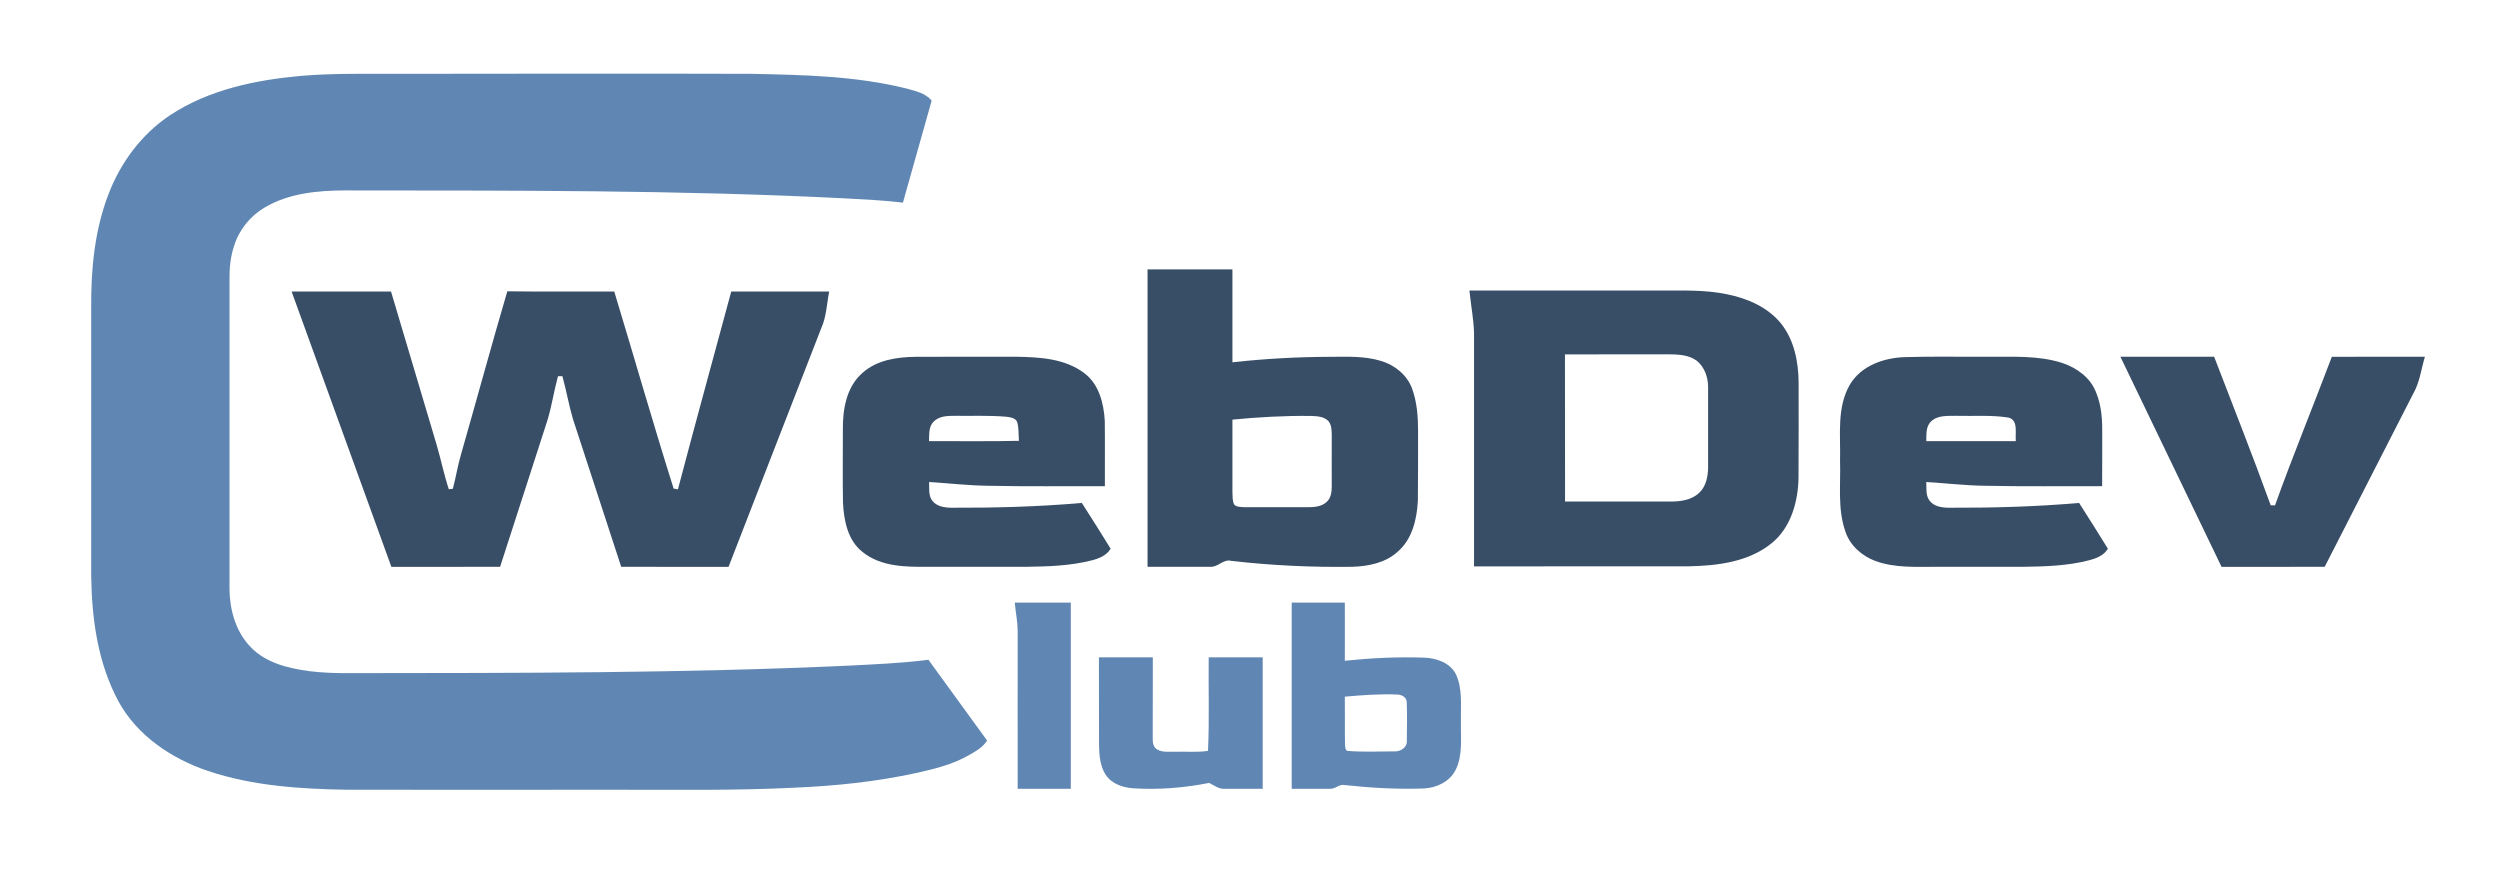
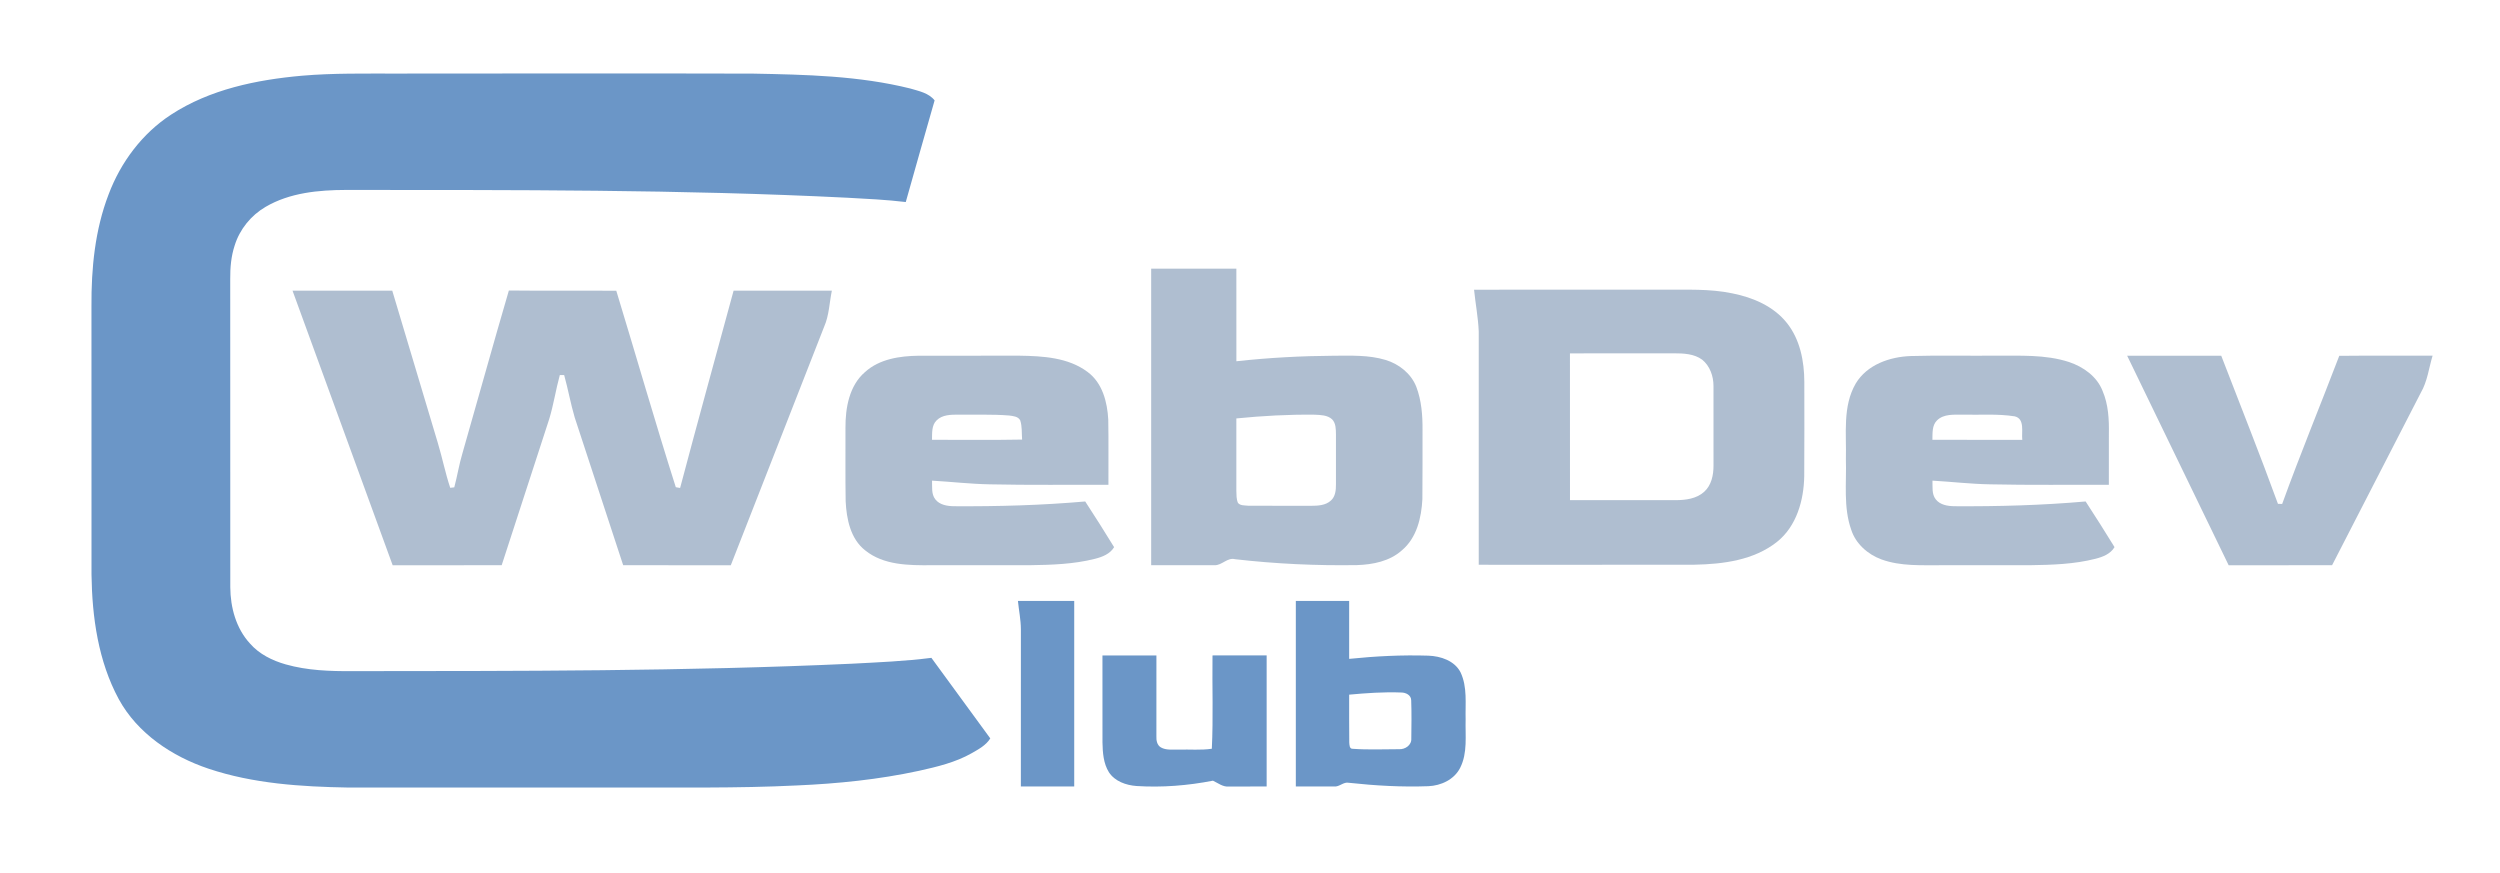
- <svg xmlns="http://www.w3.org/2000/svg" width="100pt" height="35pt" viewBox="0 0 100 35" version="1.1">
-   <g id="surface1">
-     <path style=" stroke:none;fill-rule:nonzero;fill:rgb(37.647%,52.941%,70.196%);fill-opacity:1;" d="M 12.039 3.035 C 13.293 2.93 14.551 2.953 15.809 2.953 C 20.547 2.949 25.289 2.938 30.027 2.953 C 32.129 2.996 34.25 3.035 36.301 3.551 C 36.645 3.652 37.031 3.73 37.266 4.027 C 36.879 5.387 36.5 6.746 36.117 8.105 C 35.344 8.012 34.566 7.977 33.789 7.934 C 27.129 7.598 20.465 7.625 13.801 7.617 C 12.703 7.621 11.555 7.727 10.586 8.301 C 10.008 8.641 9.555 9.199 9.359 9.852 C 9.215 10.281 9.176 10.738 9.18 11.188 C 9.18 15.312 9.18 19.438 9.18 23.559 C 9.188 24.367 9.414 25.211 9.965 25.816 C 10.336 26.242 10.859 26.5 11.395 26.652 C 12.258 26.895 13.16 26.93 14.047 26.926 C 20.684 26.918 27.324 26.93 33.957 26.625 C 35.02 26.57 36.082 26.527 37.137 26.391 C 37.922 27.465 38.699 28.547 39.484 29.621 C 39.312 29.902 39.012 30.059 38.734 30.219 C 38.09 30.586 37.359 30.762 36.641 30.922 C 35.043 31.27 33.41 31.438 31.773 31.508 C 29.379 31.629 26.98 31.586 24.586 31.59 C 21.02 31.59 17.453 31.594 13.887 31.59 C 12.008 31.559 10.102 31.438 8.312 30.836 C 6.859 30.344 5.48 29.422 4.734 28.047 C 3.914 26.523 3.672 24.762 3.648 23.051 C 3.648 19.465 3.648 15.875 3.648 12.285 C 3.637 10.766 3.785 9.223 4.328 7.797 C 4.812 6.508 5.672 5.352 6.824 4.594 C 8.367 3.582 10.227 3.199 12.039 3.035 Z M 12.039 3.035 " />
-     <path style=" stroke:none;fill-rule:nonzero;fill:rgb(37.647%,52.941%,70.196%);fill-opacity:1;" d="M 40.59 24.105 C 41.336 24.105 42.086 24.105 42.832 24.105 C 42.832 26.59 42.832 29.066 42.832 31.551 C 42.125 31.551 41.414 31.551 40.707 31.551 C 40.707 29.449 40.703 27.344 40.707 25.238 C 40.703 24.859 40.625 24.484 40.59 24.105 Z M 40.59 24.105 " />
-     <path style=" stroke:none;fill-rule:nonzero;fill:rgb(37.647%,52.941%,70.196%);fill-opacity:1;" d="M 51.668 24.105 C 52.375 24.105 53.086 24.105 53.793 24.105 C 53.797 24.883 53.793 25.656 53.793 26.43 C 54.844 26.32 55.898 26.27 56.953 26.305 C 57.445 26.32 58 26.5 58.238 26.973 C 58.512 27.562 58.422 28.234 58.438 28.863 C 58.422 29.512 58.523 30.203 58.223 30.801 C 57.984 31.27 57.461 31.516 56.953 31.539 C 55.895 31.578 54.836 31.516 53.785 31.402 C 53.57 31.352 53.406 31.574 53.195 31.551 C 52.684 31.551 52.18 31.547 51.668 31.551 C 51.668 29.066 51.668 26.59 51.668 24.105 M 53.793 27.867 C 53.801 28.508 53.789 29.145 53.801 29.785 C 53.809 29.875 53.801 30.047 53.941 30.039 C 54.551 30.086 55.168 30.055 55.777 30.055 C 56.023 30.07 56.293 29.895 56.273 29.629 C 56.277 29.117 56.289 28.605 56.27 28.094 C 56.27 27.883 56.055 27.777 55.867 27.781 C 55.176 27.754 54.484 27.805 53.793 27.867 Z M 53.793 27.867 " />
-     <path style=" stroke:none;fill-rule:nonzero;fill:rgb(37.647%,52.941%,70.196%);fill-opacity:1;" d="M 43.957 26.293 C 44.676 26.289 45.391 26.289 46.113 26.293 C 46.109 27.371 46.113 28.453 46.109 29.535 C 46.102 29.699 46.133 29.891 46.289 29.98 C 46.504 30.105 46.766 30.062 47 30.07 C 47.441 30.055 47.883 30.102 48.32 30.035 C 48.379 28.789 48.332 27.539 48.348 26.293 C 49.066 26.289 49.785 26.289 50.508 26.293 C 50.508 28.047 50.508 29.797 50.508 31.551 C 50.004 31.551 49.504 31.551 49.008 31.551 C 48.762 31.578 48.57 31.414 48.363 31.316 C 47.363 31.516 46.336 31.598 45.312 31.531 C 44.898 31.5 44.457 31.348 44.219 30.98 C 43.996 30.629 43.969 30.191 43.961 29.781 C 43.957 28.617 43.961 27.457 43.957 26.293 Z M 43.957 26.293 " />
-     <path style=" stroke:none;fill-rule:nonzero;fill:rgb(21.961%,30.588%,40.392%);fill-opacity:1;" d="M 45.902 10.777 C 47.031 10.777 48.168 10.777 49.297 10.777 C 49.297 12.016 49.297 13.254 49.297 14.492 C 50.59 14.348 51.887 14.277 53.188 14.273 C 53.875 14.27 54.578 14.234 55.242 14.438 C 55.781 14.598 56.266 14.984 56.473 15.516 C 56.68 16.066 56.723 16.66 56.723 17.246 C 56.719 18.172 56.727 19.098 56.715 20.023 C 56.676 20.766 56.492 21.578 55.895 22.078 C 55.414 22.516 54.738 22.648 54.109 22.672 C 52.488 22.695 50.863 22.621 49.25 22.434 C 48.938 22.352 48.723 22.688 48.422 22.672 C 47.582 22.676 46.742 22.672 45.902 22.672 C 45.902 18.707 45.902 14.742 45.902 10.777 M 49.297 16.785 C 49.297 17.75 49.297 18.719 49.297 19.684 C 49.305 19.848 49.293 20.02 49.363 20.176 C 49.457 20.289 49.625 20.273 49.762 20.289 C 50.598 20.293 51.43 20.289 52.266 20.289 C 52.543 20.289 52.855 20.277 53.07 20.074 C 53.246 19.914 53.27 19.664 53.27 19.438 C 53.27 18.766 53.266 18.09 53.27 17.418 C 53.266 17.215 53.27 16.977 53.113 16.82 C 52.93 16.652 52.66 16.648 52.43 16.637 C 51.383 16.625 50.336 16.684 49.297 16.785 Z M 49.297 16.785 " />
-     <path style=" stroke:none;fill-rule:nonzero;fill:rgb(21.961%,30.588%,40.392%);fill-opacity:1;" d="M 58.777 11.621 C 61.289 11.621 63.805 11.621 66.316 11.621 C 67.238 11.629 68.172 11.578 69.078 11.77 C 69.895 11.934 70.719 12.285 71.254 12.957 C 71.773 13.617 71.941 14.488 71.945 15.316 C 71.945 16.578 71.949 17.84 71.941 19.102 C 71.926 20.066 71.637 21.109 70.859 21.734 C 69.938 22.477 68.707 22.629 67.566 22.652 C 64.699 22.656 61.828 22.656 58.961 22.656 C 58.961 19.535 58.961 16.414 58.961 13.293 C 58.941 12.734 58.832 12.18 58.777 11.621 M 62.598 14.176 C 62.602 16.141 62.598 18.102 62.602 20.062 C 64.004 20.062 65.406 20.062 66.812 20.062 C 67.211 20.062 67.645 20.008 67.953 19.727 C 68.242 19.469 68.324 19.055 68.324 18.676 C 68.324 17.613 68.324 16.547 68.324 15.48 C 68.324 15.09 68.18 14.68 67.871 14.43 C 67.547 14.191 67.125 14.176 66.738 14.172 C 65.359 14.176 63.98 14.172 62.598 14.176 Z M 62.598 14.176 " />
-     <path style=" stroke:none;fill-rule:nonzero;fill:rgb(21.961%,30.588%,40.392%);fill-opacity:1;" d="M 11.664 11.66 C 12.988 11.66 14.316 11.66 15.641 11.66 C 16.246 13.699 16.852 15.738 17.461 17.777 C 17.637 18.371 17.758 18.98 17.953 19.57 C 17.992 19.562 18.074 19.555 18.113 19.551 C 18.238 19.09 18.309 18.617 18.445 18.16 C 19.066 15.996 19.656 13.816 20.293 11.652 C 21.719 11.672 23.148 11.656 24.57 11.66 C 25.367 14.289 26.121 16.93 26.945 19.543 C 26.988 19.551 27.074 19.566 27.117 19.574 C 27.812 16.93 28.539 14.297 29.25 11.66 C 30.559 11.66 31.863 11.66 33.168 11.66 C 33.07 12.145 33.062 12.648 32.859 13.105 C 31.613 16.293 30.383 19.488 29.141 22.676 C 27.707 22.672 26.277 22.676 24.848 22.672 C 24.207 20.699 23.559 18.723 22.914 16.75 C 22.75 16.188 22.652 15.609 22.496 15.047 C 22.453 15.047 22.363 15.047 22.32 15.047 C 22.16 15.629 22.074 16.23 21.898 16.809 C 21.266 18.766 20.637 20.719 20.004 22.672 C 18.555 22.676 17.105 22.672 15.656 22.676 C 14.324 19.004 12.996 15.332 11.664 11.66 Z M 11.664 11.66 " />
-     <path style=" stroke:none;fill-rule:nonzero;fill:rgb(21.961%,30.588%,40.392%);fill-opacity:1;" d="M 34.488 14.926 C 35.066 14.398 35.879 14.281 36.629 14.273 C 37.969 14.266 39.309 14.27 40.648 14.27 C 41.578 14.285 42.594 14.336 43.371 14.926 C 43.957 15.359 44.152 16.133 44.191 16.832 C 44.203 17.703 44.191 18.574 44.195 19.449 C 42.621 19.441 41.043 19.465 39.469 19.43 C 38.699 19.418 37.93 19.328 37.164 19.281 C 37.176 19.531 37.129 19.816 37.293 20.031 C 37.469 20.258 37.777 20.305 38.051 20.309 C 39.793 20.316 41.535 20.27 43.273 20.117 C 43.664 20.723 44.047 21.336 44.426 21.949 C 44.262 22.223 43.953 22.344 43.656 22.418 C 42.809 22.633 41.93 22.66 41.059 22.672 C 39.75 22.676 38.445 22.672 37.133 22.672 C 36.238 22.68 35.238 22.676 34.5 22.078 C 33.91 21.617 33.754 20.82 33.719 20.109 C 33.703 19.129 33.715 18.145 33.715 17.16 C 33.707 16.363 33.863 15.473 34.488 14.926 M 37.344 16.867 C 37.141 17.066 37.172 17.379 37.16 17.645 C 38.359 17.641 39.559 17.66 40.758 17.633 C 40.734 17.375 40.762 17.113 40.68 16.863 C 40.594 16.703 40.391 16.688 40.238 16.668 C 39.562 16.613 38.891 16.641 38.215 16.633 C 37.914 16.633 37.57 16.633 37.344 16.867 Z M 37.344 16.867 " />
-     <path style=" stroke:none;fill-rule:nonzero;fill:rgb(21.961%,30.588%,40.392%);fill-opacity:1;" d="M 73.996 15.383 C 74.449 14.625 75.352 14.312 76.191 14.285 C 77.305 14.25 78.414 14.277 79.527 14.27 C 80.523 14.277 81.547 14.211 82.504 14.523 C 83.07 14.715 83.613 15.102 83.836 15.68 C 84.07 16.227 84.098 16.832 84.09 17.418 C 84.086 18.098 84.09 18.77 84.086 19.449 C 82.512 19.441 80.934 19.465 79.359 19.43 C 78.586 19.418 77.82 19.328 77.051 19.281 C 77.066 19.527 77.02 19.812 77.18 20.023 C 77.352 20.258 77.664 20.305 77.938 20.309 C 79.68 20.316 81.426 20.27 83.164 20.117 C 83.555 20.723 83.934 21.336 84.316 21.949 C 84.152 22.223 83.844 22.34 83.551 22.414 C 82.703 22.633 81.82 22.66 80.949 22.672 C 79.781 22.676 78.609 22.672 77.441 22.672 C 76.633 22.672 75.793 22.723 75.02 22.441 C 74.477 22.242 73.992 21.816 73.812 21.25 C 73.496 20.344 73.633 19.367 73.602 18.426 C 73.629 17.406 73.461 16.309 73.996 15.383 M 77.23 16.871 C 77.031 17.07 77.059 17.379 77.051 17.645 C 78.246 17.645 79.441 17.645 80.633 17.645 C 80.598 17.332 80.746 16.801 80.336 16.703 C 79.656 16.594 78.961 16.652 78.273 16.633 C 77.922 16.641 77.5 16.594 77.23 16.871 Z M 77.23 16.871 " />
-     <path style=" stroke:none;fill-rule:nonzero;fill:rgb(21.961%,30.588%,40.392%);fill-opacity:1;" d="M 84.816 14.27 C 86.066 14.27 87.316 14.27 88.566 14.27 C 89.324 16.246 90.109 18.223 90.828 20.211 C 90.871 20.211 90.957 20.215 91 20.215 C 91.715 18.223 92.523 16.258 93.273 14.273 C 94.512 14.262 95.754 14.273 96.996 14.27 C 96.848 14.766 96.789 15.301 96.523 15.758 C 95.344 18.059 94.168 20.367 92.988 22.672 C 91.613 22.676 90.238 22.672 88.863 22.676 C 87.512 19.875 86.164 17.07 84.816 14.27 Z M 84.816 14.27 " />
+ <svg xmlns="http://www.w3.org/2000/svg" width="1192" height="416" version="1.1" style="">
+   <rect id="backgroundrect" width="100%" height="100%" x="0" y="0" fill="none" stroke="none" />
+   <g class="currentLayer" style="">
+     <g id="#6087b3ff" class="" fill-opacity="1" fill="#6b96c7">
+       <path fill="#6b96c7" opacity="1.00" d=" M 143.98 36.10 C 158.96 34.81 174.00 35.12 189.02 35.08 C 245.70 35.06 302.38 34.94 359.06 35.10 C 384.16 35.59 409.57 36.10 434.06 42.21 C 438.15 43.44 442.84 44.32 445.62 47.87 C 440.97 64.00 436.45 80.17 431.87 96.33 C 422.63 95.22 413.33 94.79 404.04 94.28 C 324.44 90.30 244.71 90.62 165.04 90.56 C 151.93 90.60 138.16 91.86 126.62 98.64 C 119.66 102.70 114.26 109.36 111.88 117.08 C 110.19 122.20 109.73 127.63 109.77 133.00 C 109.80 182.00 109.76 231.00 109.80 280.00 C 109.86 289.62 112.55 299.62 119.19 306.83 C 123.62 311.91 129.87 314.98 136.26 316.79 C 146.55 319.70 157.34 320.07 167.97 320.00 C 247.34 319.93 326.75 320.08 406.06 316.46 C 418.75 315.79 431.47 315.27 444.09 313.66 C 453.47 326.45 462.78 339.29 472.17 352.07 C 470.09 355.42 466.51 357.28 463.20 359.18 C 455.47 363.56 446.73 365.61 438.14 367.53 C 419.02 371.67 399.50 373.65 379.97 374.50 C 351.33 375.92 322.65 375.40 293.99 375.50 C 251.33 375.50 208.68 375.51 166.02 375.50 C 143.60 375.10 120.81 373.68 99.40 366.50 C 82.02 360.67 65.57 349.72 56.62 333.34 C 46.83 315.24 43.92 294.31 43.63 273.99 C 43.59 231.33 43.63 188.67 43.61 146.01 C 43.50 127.97 45.27 109.62 51.79 92.67 C 57.55 77.37 67.82 63.60 81.60 54.64 C 100.09 42.59 122.30 38.03 143.98 36.10 Z" id="svg_1" />
+       <path fill="#6b96c7" opacity="1.00" d=" M 485.35 286.53 C 494.30 286.53 503.24 286.52 512.19 286.53 C 512.19 316.02 512.19 345.51 512.19 375.00 C 503.71 375.00 495.23 375.00 486.75 375.00 C 486.75 350.00 486.74 325.00 486.76 300.00 C 486.73 295.47 485.80 291.02 485.35 286.53 Z" id="svg_2" />
+       <path fill="#6b96c7" opacity="1.00" d=" M 617.85 286.53 C 626.32 286.53 634.80 286.53 643.28 286.53 C 643.29 295.74 643.28 304.94 643.28 314.15 C 655.81 312.86 668.43 312.22 681.02 312.62 C 686.93 312.84 693.55 315.00 696.41 320.61 C 699.71 327.62 698.61 335.58 698.81 343.07 C 698.60 350.76 699.82 358.96 696.21 366.09 C 693.38 371.70 687.09 374.61 681.02 374.86 C 668.39 375.33 655.73 374.60 643.17 373.24 C 640.58 372.65 638.66 375.27 636.09 375.00 C 630.01 375.02 623.92 374.98 617.85 375.00 C 617.84 345.51 617.84 316.02 617.85 286.53 M 643.28 331.21 C 643.33 338.81 643.20 346.41 643.33 354.01 C 643.44 355.10 643.34 357.12 645.00 357.03 C 652.30 357.56 659.66 357.23 666.98 357.22 C 669.91 357.41 673.11 355.33 672.91 352.13 C 672.99 346.07 673.08 339.99 672.86 333.94 C 672.87 331.41 670.27 330.17 668.06 330.19 C 659.79 329.86 651.51 330.46 643.28 331.21 Z" id="svg_3" />
+       <path fill="#6b96c7" opacity="1.00" d=" M 525.65 312.52 C 534.22 312.48 542.80 312.49 551.38 312.51 C 551.37 325.35 551.38 338.18 551.37 351.02 C 551.28 352.98 551.65 355.29 553.52 356.37 C 556.08 357.83 559.18 357.30 562.01 357.42 C 567.27 357.25 572.57 357.78 577.80 357.00 C 578.52 342.19 577.93 327.33 578.12 312.51 C 586.72 312.49 595.33 312.49 603.94 312.50 C 603.94 333.33 603.93 354.16 603.94 374.99 C 597.96 375.00 591.99 374.99 586.02 375.02 C 583.12 375.33 580.79 373.38 578.33 372.23 C 566.35 374.57 554.06 375.55 541.86 374.77 C 536.90 374.39 531.61 372.57 528.75 368.24 C 526.10 364.02 525.76 358.83 525.66 353.98 C 525.64 340.16 525.66 326.34 525.65 312.52 Z" id="svg_4" />
+     </g>
+     <g id="#384e67ff" class="" fill-opacity="1" fill="#afbed0">
+       <path fill="#afbed0" opacity="1.00" d=" M 548.88 128.09 C 562.42 128.09 575.96 128.09 589.50 128.09 C 589.51 142.81 589.49 157.53 589.51 172.25 C 604.94 170.55 620.46 169.72 635.98 169.61 C 644.21 169.59 652.63 169.20 660.61 171.61 C 667.01 173.52 672.81 178.11 675.29 184.42 C 677.78 190.96 678.31 198.04 678.26 204.98 C 678.21 215.98 678.33 226.98 678.19 237.98 C 677.75 246.81 675.51 256.48 668.41 262.40 C 662.62 267.62 654.58 269.19 647.02 269.44 C 627.62 269.75 608.19 268.85 588.91 266.63 C 585.20 265.65 582.64 269.63 579.05 269.50 C 568.99 269.51 558.93 269.50 548.88 269.50 C 548.87 222.36 548.87 175.23 548.88 128.09 M 589.49 199.51 C 589.51 211.00 589.50 222.48 589.49 233.96 C 589.56 235.91 589.46 237.95 590.26 239.78 C 591.40 241.16 593.43 240.93 595.04 241.12 C 605.02 241.22 615.00 241.11 624.99 241.17 C 628.30 241.16 632.04 241.03 634.61 238.63 C 636.73 236.71 637.00 233.69 636.98 231.01 C 636.97 223.02 636.95 215.03 636.98 207.05 C 636.94 204.59 636.97 201.77 635.12 199.90 C 632.92 197.91 629.72 197.87 626.93 197.73 C 614.43 197.57 601.93 198.27 589.49 199.51 Z" id="svg_5" />
+       <path fill="#afbed0" opacity="1.00" d=" M 702.83 138.13 C 732.89 138.12 762.96 138.13 793.02 138.12 C 804.03 138.20 815.16 137.60 826.01 139.88 C 835.78 141.82 845.68 146.01 852.01 154.02 C 858.27 161.88 860.27 172.21 860.30 182.04 C 860.30 197.03 860.38 212.03 860.26 227.02 C 860.07 238.51 856.62 250.89 847.32 258.33 C 836.30 267.11 821.60 268.99 807.96 269.25 C 773.66 269.32 739.36 269.27 705.06 269.28 C 705.05 232.19 705.06 195.09 705.06 158.00 C 704.78 151.33 703.50 144.76 702.83 138.13 M 748.55 168.49 C 748.58 191.82 748.55 215.14 748.57 238.47 C 765.35 238.47 782.14 238.47 798.92 238.47 C 803.68 238.47 808.88 237.82 812.55 234.49 C 816.02 231.37 817.02 226.48 817.00 222.00 C 816.99 209.33 817.02 196.66 816.99 184.00 C 817.00 179.35 815.28 174.48 811.60 171.50 C 807.73 168.65 802.69 168.47 798.07 168.46 C 781.56 168.49 765.06 168.44 748.55 168.49 Z" id="svg_6" />
+       <path fill="#afbed0" opacity="1.00" d=" M 139.48 138.60 C 155.33 138.59 171.18 138.58 187.03 138.60 C 194.27 162.83 201.53 187.05 208.78 211.28 C 210.91 218.33 212.33 225.60 214.67 232.59 C 215.15 232.54 216.12 232.42 216.60 232.36 C 218.06 226.90 218.92 221.29 220.56 215.88 C 227.97 190.11 235.08 164.24 242.63 138.51 C 259.70 138.70 276.77 138.52 293.84 138.61 C 303.35 169.82 312.34 201.21 322.22 232.30 C 322.74 232.39 323.76 232.57 324.28 232.66 C 332.59 201.25 341.26 169.94 349.78 138.59 C 365.40 138.59 381.01 138.59 396.63 138.59 C 395.44 144.32 395.35 150.36 392.95 155.78 C 378.06 193.67 363.34 231.63 348.44 269.52 C 331.33 269.47 314.23 269.53 297.13 269.49 C 289.45 246.01 281.72 222.55 274.03 199.08 C 272.06 192.41 270.86 185.54 269.00 178.85 C 268.48 178.84 267.44 178.83 266.92 178.82 C 265.01 185.75 263.97 192.90 261.87 199.79 C 254.29 223.02 246.77 246.26 239.20 269.50 C 221.87 269.52 204.54 269.49 187.22 269.51 C 171.28 225.88 155.39 182.24 139.48 138.60 Z" id="svg_7" />
+       <path fill="#afbed0" opacity="1.00" d=" M 412.42 177.41 C 419.32 171.14 429.03 169.73 438.00 169.61 C 454.02 169.57 470.04 169.60 486.06 169.59 C 497.19 169.77 509.35 170.40 518.60 177.38 C 525.64 182.57 527.98 191.75 528.42 200.06 C 528.61 210.42 528.45 220.79 528.50 231.15 C 509.64 231.08 490.78 231.35 471.93 230.93 C 462.73 230.77 453.58 229.70 444.40 229.17 C 444.53 232.14 443.98 235.54 445.95 238.07 C 448.04 240.79 451.74 241.33 454.97 241.37 C 475.81 241.50 496.67 240.92 517.43 239.10 C 522.14 246.29 526.71 253.57 531.21 260.89 C 529.25 264.15 525.55 265.57 522.04 266.45 C 511.91 269.02 501.38 269.34 490.98 269.49 C 475.34 269.52 459.70 269.49 444.05 269.50 C 433.32 269.57 421.34 269.54 412.55 262.44 C 405.49 256.94 403.63 247.47 403.21 239.02 C 403.01 227.34 403.18 215.65 403.12 203.96 C 403.07 194.50 404.90 183.90 412.42 177.41 M 446.56 200.45 C 444.11 202.86 444.47 206.56 444.38 209.70 C 458.70 209.65 473.03 209.88 487.34 209.59 C 487.10 206.54 487.41 203.37 486.44 200.43 C 485.45 198.52 483.00 198.37 481.13 198.11 C 473.10 197.47 465.03 197.82 456.99 197.70 C 453.40 197.70 449.26 197.71 446.56 200.45 Z" id="svg_8" />
+       <path fill="#afbed0" opacity="1.00" d=" M 884.82 182.85 C 890.22 173.85 901.05 170.11 911.07 169.76 C 924.37 169.38 937.69 169.69 951.00 169.59 C 962.88 169.69 975.10 168.88 986.56 172.63 C 993.34 174.91 999.83 179.49 1002.50 186.37 C 1005.30 192.86 1005.64 200.06 1005.51 207.04 C 1005.49 215.08 1005.51 223.12 1005.50 231.15 C 986.64 231.08 967.79 231.35 948.94 230.93 C 939.73 230.78 930.58 229.70 921.40 229.17 C 921.52 232.12 920.99 235.48 922.90 238.00 C 924.98 240.77 928.70 241.33 931.95 241.37 C 952.79 241.50 973.66 240.92 994.43 239.10 C 999.15 246.28 1003.69 253.57 1008.21 260.87 C 1006.28 264.13 1002.60 265.55 999.10 266.43 C 988.95 269.02 978.40 269.34 967.98 269.49 C 954.00 269.52 940.02 269.49 926.04 269.50 C 916.36 269.44 906.34 270.10 897.08 266.73 C 890.56 264.34 884.81 259.29 882.66 252.57 C 878.85 241.78 880.48 230.18 880.12 218.99 C 880.45 206.90 878.45 193.80 884.82 182.85 M 923.52 200.49 C 921.11 202.91 921.47 206.57 921.37 209.69 C 935.66 209.75 949.95 209.70 964.23 209.72 C 963.78 206.02 965.56 199.69 960.64 198.52 C 952.50 197.22 944.19 197.91 935.97 197.71 C 931.76 197.76 926.76 197.23 923.52 200.49 Z" id="svg_9" />
+       <path fill="#afbed0" opacity="1.00" d=" M 1014.22 169.60 C 1029.17 169.59 1044.12 169.59 1059.08 169.60 C 1068.13 193.13 1077.51 216.55 1086.13 240.24 C 1086.64 240.25 1087.64 240.27 1088.14 240.28 C 1096.73 216.56 1106.36 193.23 1115.36 169.66 C 1130.19 169.50 1145.02 169.64 1159.86 169.59 C 1158.07 175.50 1157.40 181.86 1154.23 187.27 C 1140.10 214.66 1126.03 242.08 1111.94 269.49 C 1095.50 269.53 1079.06 269.47 1062.63 269.52 C 1046.45 236.23 1030.34 202.91 1014.22 169.60 Z" id="svg_10" />
+     </g>
  </g>
</svg>
